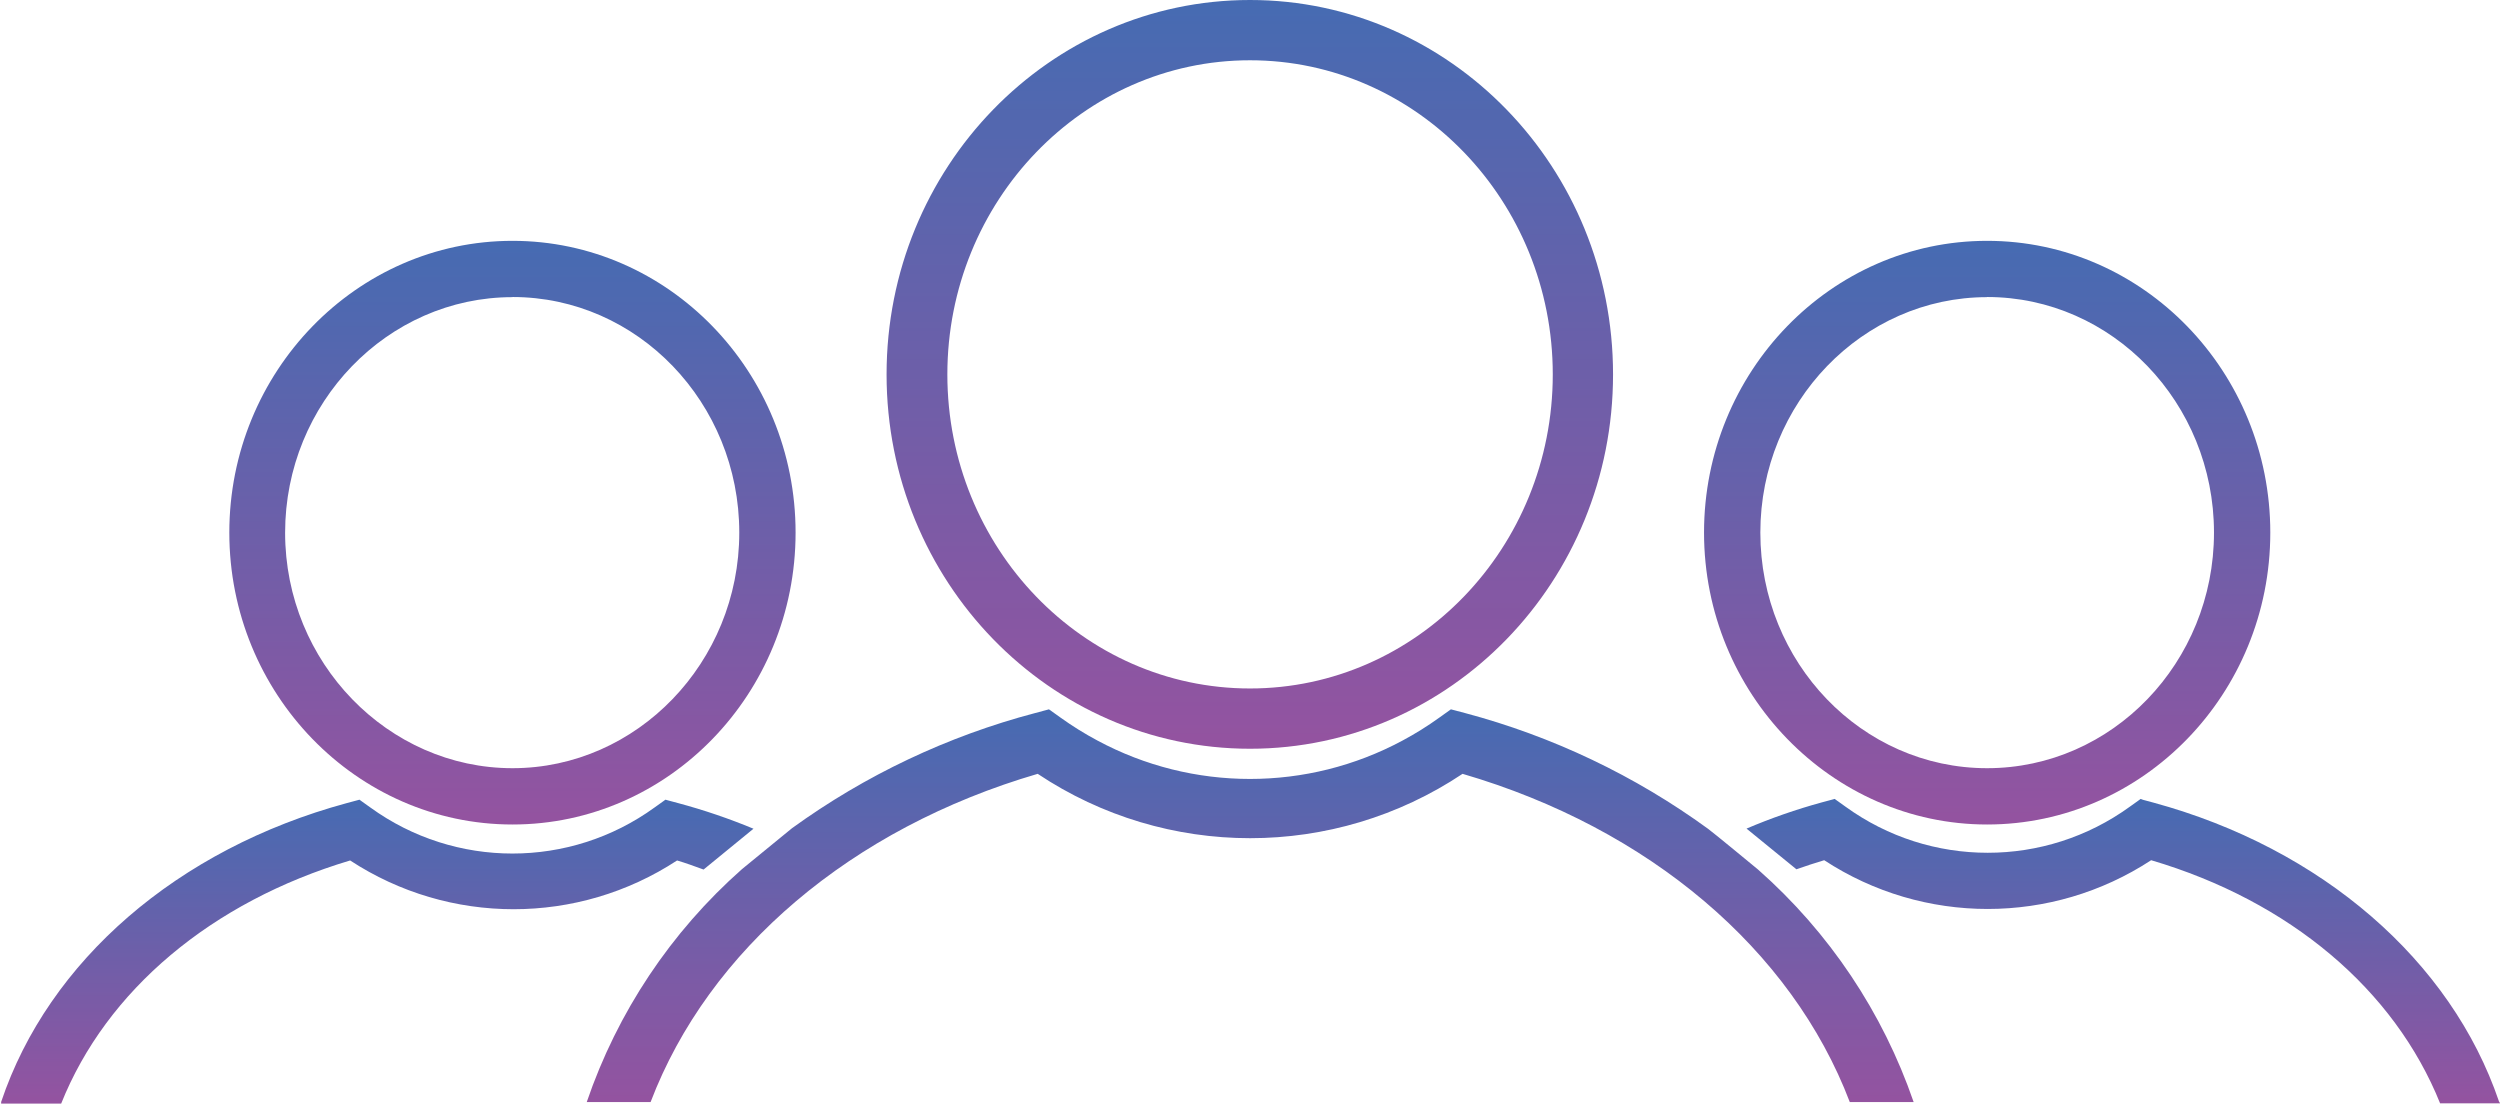
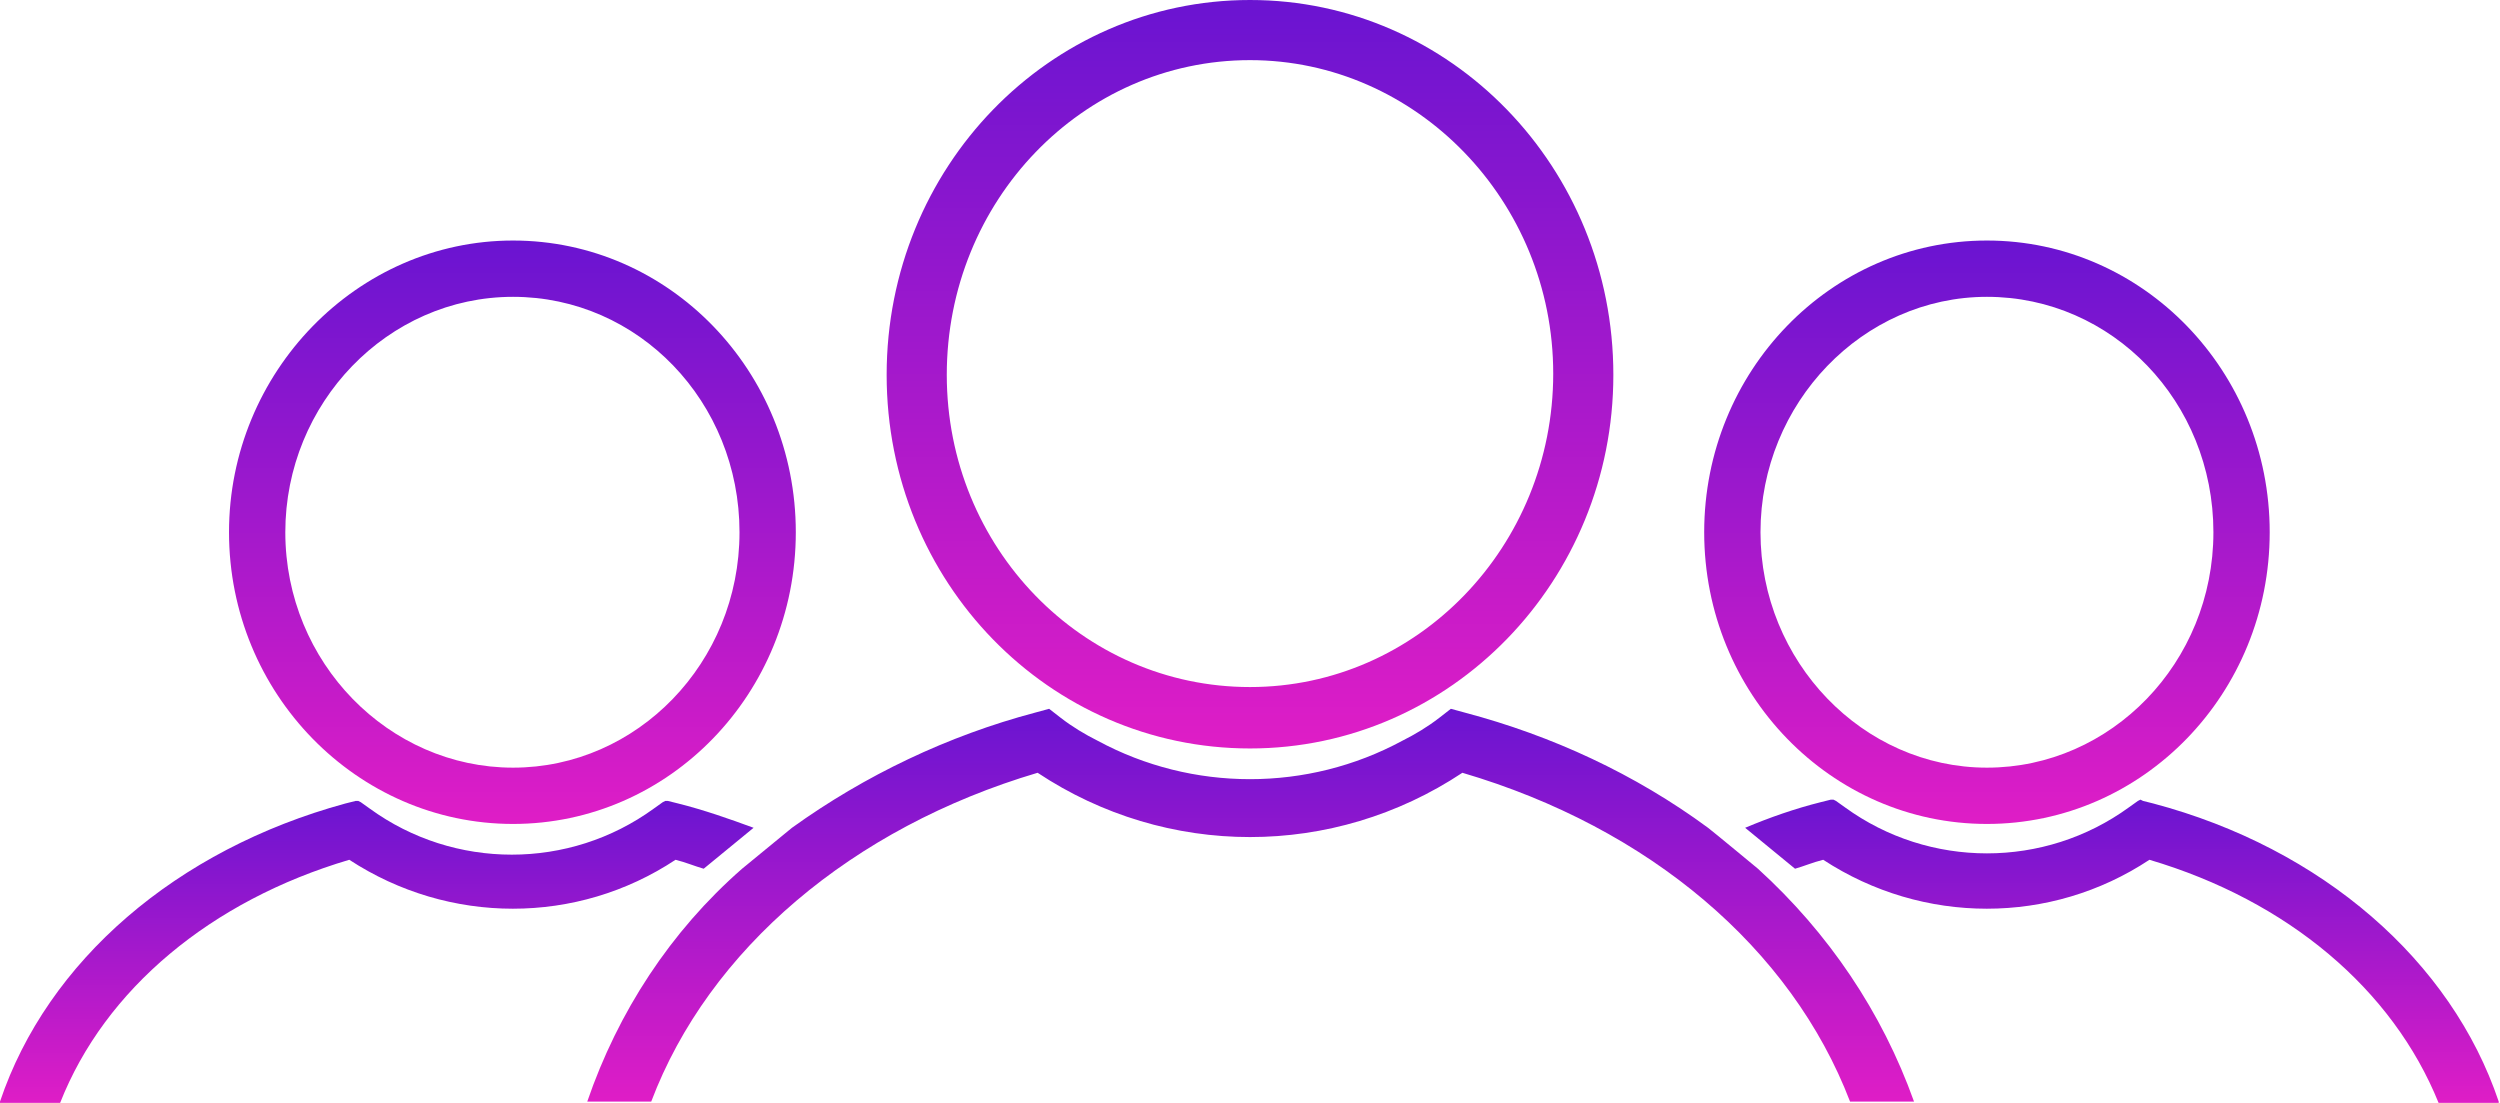
- <svg xmlns="http://www.w3.org/2000/svg" xmlns:xlink="http://www.w3.org/1999/xlink" id="Layer_1" data-name="Layer 1" viewBox="0 0 195.36 86.2">
-   <defs>
-     <style>.cls-1{fill:url(#linear-gradient);}.cls-2{fill:url(#linear-gradient-2);}.cls-3{fill:url(#linear-gradient-3);}.cls-4{fill:url(#linear-gradient-4);}.cls-5{fill:url(#linear-gradient-5);}.cls-6{fill:url(#linear-gradient-6);}</style>
-     <linearGradient id="linear-gradient" x1="810.04" y1="517.01" x2="810.04" y2="471.4" gradientUnits="userSpaceOnUse">
-       <stop offset="0" stop-color="#9453a0" />
-       <stop offset="1" stop-color="#466bb2" />
+ <svg xmlns="http://www.w3.org/2000/svg" version="1.1" id="Layer_1" x="0px" y="0px" viewBox="0 0 195.4 86.2" style="enable-background:new 0 0 195.4 86.2;" xml:space="preserve">
+   <style type="text/css">
+ 	.st0{fill:url(#SVGID_1_);}
+ 	.st1{fill:url(#SVGID_2_);}
+ 	.st2{fill:url(#SVGID_3_);}
+ 	.st3{fill:url(#SVGID_4_);}
+ 	.st4{fill:url(#SVGID_5_);}
+ 	.st5{fill:url(#SVGID_6_);}
+ </style>
+   <g>
+     <linearGradient id="SVGID_1_" gradientUnits="userSpaceOnUse" x1="155.285" y1="18.82" x2="155.285" y2="64.43">
+       <stop offset="0" style="stop-color:#6A14D1" />
+       <stop offset="1" style="stop-color:#DF1DC6" />
    </linearGradient>
-     <linearGradient id="linear-gradient-2" x1="684.16" y1="538.77" x2="684.16" y2="515.02" xlink:href="#linear-gradient" />
-     <linearGradient id="linear-gradient-3" x1="752.4" y1="538.77" x2="752.4" y2="508" xlink:href="#linear-gradient" />
-     <linearGradient id="linear-gradient-4" x1="820.64" y1="538.77" x2="820.64" y2="515.02" xlink:href="#linear-gradient" />
-     <linearGradient id="linear-gradient-5" x1="694.77" y1="517.01" x2="694.77" y2="471.4" xlink:href="#linear-gradient" />
-     <linearGradient id="linear-gradient-6" x1="752.4" y1="511.08" x2="752.4" y2="452.57" xlink:href="#linear-gradient" />
-   </defs>
-   <path class="cls-1" d="M810,517c12.2,0,22.13-10.23,22.13-22.81s-9.93-22.8-22.13-22.8-22.12,10.23-22.12,22.8S797.85,517,810,517Zm0-41.22c9.78,0,17.73,8.26,17.73,18.41s-7.95,18.41-17.73,18.41-17.72-8.26-17.72-18.41S800.27,475.79,810,475.79Z" transform="translate(-654.72 -452.57)" />
-   <path class="cls-2" d="M709.7,520.52l3.9-3.19a47.34,47.34,0,0,0-5.88-2l-.82-.22-.18-.05-.15.11-.7.5a18.93,18.93,0,0,1-22.21,0l-.7-.5-.15-.11-.18.05-.82.22c-13.19,3.58-23.3,12.31-27,23.35l0,.13h4.69c3.54-8.86,11.75-15.76,22.58-19a23.32,23.32,0,0,0,25.55,0C708.27,520,709,520.26,709.7,520.52Z" transform="translate(-654.72 -452.57)" />
-   <path class="cls-3" d="M792.1,520.52s-3.51-2.9-3.9-3.18a57.35,57.35,0,0,0-19-9.05L768.1,508l-.91.65a25.36,25.36,0,0,1-2.87,1.79,25.18,25.18,0,0,1-23.84,0,25.48,25.48,0,0,1-2.88-1.79l-.91-.65-1.08.29a57.28,57.28,0,0,0-19,9l-3.9,3.19a42.66,42.66,0,0,0-12.14,18.21l.09,0h4.9c4.54-11.92,15.69-21.39,30.25-25.65a29.91,29.91,0,0,0,33.2,0c14.57,4.26,25.72,13.73,30.26,25.65h4.9l.09,0A42.78,42.78,0,0,0,792.1,520.52Z" transform="translate(-654.72 -452.57)" />
-   <path class="cls-4" d="M850,538.64c-3.74-11-13.85-19.77-27-23.35l-.82-.22L822,515l-.15.11-.7.5a18.93,18.93,0,0,1-22.21,0l-.7-.5-.15-.11-.18.05-.82.22a45.93,45.93,0,0,0-5.89,2.05l3.9,3.18c.71-.25,1.43-.49,2.17-.71a23.32,23.32,0,0,0,25.55,0c10.83,3.2,19,10.1,22.58,19h4.69Z" transform="translate(-654.72 -452.57)" />
-   <path class="cls-5" d="M694.77,517c12.19,0,22.12-10.23,22.12-22.81s-9.93-22.8-22.12-22.8-22.13,10.23-22.13,22.8S682.57,517,694.77,517Zm0-41.22c9.77,0,17.72,8.26,17.72,18.41s-8,18.41-17.72,18.41S677,504.35,677,494.2,685,475.79,694.77,475.79Z" transform="translate(-654.72 -452.57)" />
-   <path class="cls-6" d="M752.4,511.08c15.67,0,28.37-13.1,28.37-29.25s-12.7-29.26-28.37-29.26S724,465.67,724,481.83,736.74,511.08,752.4,511.08Zm0-53.8c13.05,0,23.66,11,23.66,24.55s-10.61,24.54-23.66,24.54-23.65-11-23.65-24.54S739.36,457.28,752.4,457.28Z" transform="translate(-654.72 -452.57)" />
+     <path class="st0" d="M155.3,64.4c12.2,0,22.1-10.2,22.1-22.8c0-12.6-9.9-22.8-22.1-22.8s-22.1,10.2-22.1,22.8   C133.2,54.2,143.1,64.4,155.3,64.4z M155.3,23.2L155.3,23.2c9.8,0,17.7,8.2,17.7,18.4c0,10.2-8,18.4-17.7,18.4s-17.7-8.3-17.7-18.4   C137.6,31.5,145.6,23.2,155.3,23.2z" />
+     <linearGradient id="SVGID_2_" gradientUnits="userSpaceOnUse" x1="29.485" y1="62.49" x2="29.485" y2="86.24">
+       <stop offset="0" style="stop-color:#6A14D1" />
+       <stop offset="1" style="stop-color:#DF1DC6" />
+     </linearGradient>
+     <path class="st1" d="M55,67.9l3.9-3.2C57,64,55,63.3,53,62.8l-0.8-0.2l-0.2,0l-0.2,0.1l-0.7,0.5c-6.6,4.8-15.6,4.8-22.2,0l-0.7-0.5   l-0.2-0.1l-0.2,0l-0.8,0.2c-13.2,3.6-23.3,12.3-27,23.3v0.1h4.7c3.5-8.9,11.8-15.8,22.6-19c7.8,5.1,17.8,5.1,25.5,0   C53.6,67.4,54.3,67.7,55,67.9z" />
+     <linearGradient id="SVGID_3_" gradientUnits="userSpaceOnUse" x1="97.695" y1="55.43" x2="97.695" y2="86.12">
+       <stop offset="0" style="stop-color:#6A14D1" />
+       <stop offset="1" style="stop-color:#DF1DC6" />
+     </linearGradient>
+     <path class="st2" d="M137.4,67.9c0,0-3.5-2.9-3.9-3.2c-5.7-4.2-12.2-7.2-19-9l-1.1-0.3l-0.9,0.7c-0.9,0.7-1.9,1.3-2.9,1.8   c-7.4,4-16.4,4-23.8,0c-1-0.5-2-1.1-2.9-1.8L82,55.4l-1.1,0.3c-6.8,1.8-13.3,4.9-19,9L58,67.9c-5.6,4.9-9.7,11.2-12.1,18.2h0.1h4.9   c4.5-11.9,15.7-21.4,30.2-25.7c10.1,6.7,23.1,6.7,33.2,0c14.6,4.3,25.7,13.7,30.3,25.7h4.9h0.1C147.1,79.1,142.9,72.9,137.4,67.9z" />
+     <linearGradient id="SVGID_4_" gradientUnits="userSpaceOnUse" x1="165.925" y1="62.43" x2="165.925" y2="86.22">
+       <stop offset="0" style="stop-color:#6A14D1" />
+       <stop offset="1" style="stop-color:#DF1DC6" />
+     </linearGradient>
+     <path class="st3" d="M195.3,86.1c-3.7-11-13.8-19.8-27-23.3l-0.8-0.2l-0.2-0.1l-0.2,0.1l-0.7,0.5c-6.6,4.8-15.6,4.8-22.2,0   l-0.7-0.5l-0.2-0.1l-0.2,0l-0.8,0.2c-2,0.5-4,1.2-5.9,2l3.9,3.2c0.7-0.2,1.4-0.5,2.2-0.7c7.8,5.1,17.8,5.1,25.5,0   c10.8,3.2,19,10.1,22.6,19h4.7L195.3,86.1z" />
+     <linearGradient id="SVGID_5_" gradientUnits="userSpaceOnUse" x1="40.045" y1="18.82" x2="40.045" y2="64.43">
+       <stop offset="0" style="stop-color:#6A14D1" />
+       <stop offset="1" style="stop-color:#DF1DC6" />
+     </linearGradient>
+     <path class="st4" d="M40.1,64.4c12.2,0,22.1-10.2,22.1-22.8c0-12.6-9.9-22.8-22.1-22.8S17.9,29.1,17.9,41.6   C17.9,54.2,27.9,64.4,40.1,64.4z M40.1,23.2L40.1,23.2c9.8,0,17.7,8.2,17.7,18.4c0,10.2-8,18.4-17.7,18.4s-17.8-8.2-17.8-18.4   C22.3,31.5,30.3,23.2,40.1,23.2z" />
+     <linearGradient id="SVGID_6_" gradientUnits="userSpaceOnUse" x1="97.665" y1="-1.525879e-05" x2="97.665" y2="58.51">
+       <stop offset="0" style="stop-color:#6A14D1" />
+       <stop offset="1" style="stop-color:#DF1DC6" />
+     </linearGradient>
+     <path class="st5" d="M97.7,58.5c15.7,0,28.4-13.1,28.4-29.2C126.1,13.1,113.4,0,97.7,0S69.3,13.1,69.3,29.3S82,58.5,97.7,58.5z    M97.7,4.7c13,0,23.7,11,23.7,24.5s-10.6,24.5-23.7,24.5S74,42.8,74,29.3C74,15.7,84.6,4.7,97.7,4.7z" />
+   </g>
</svg>
